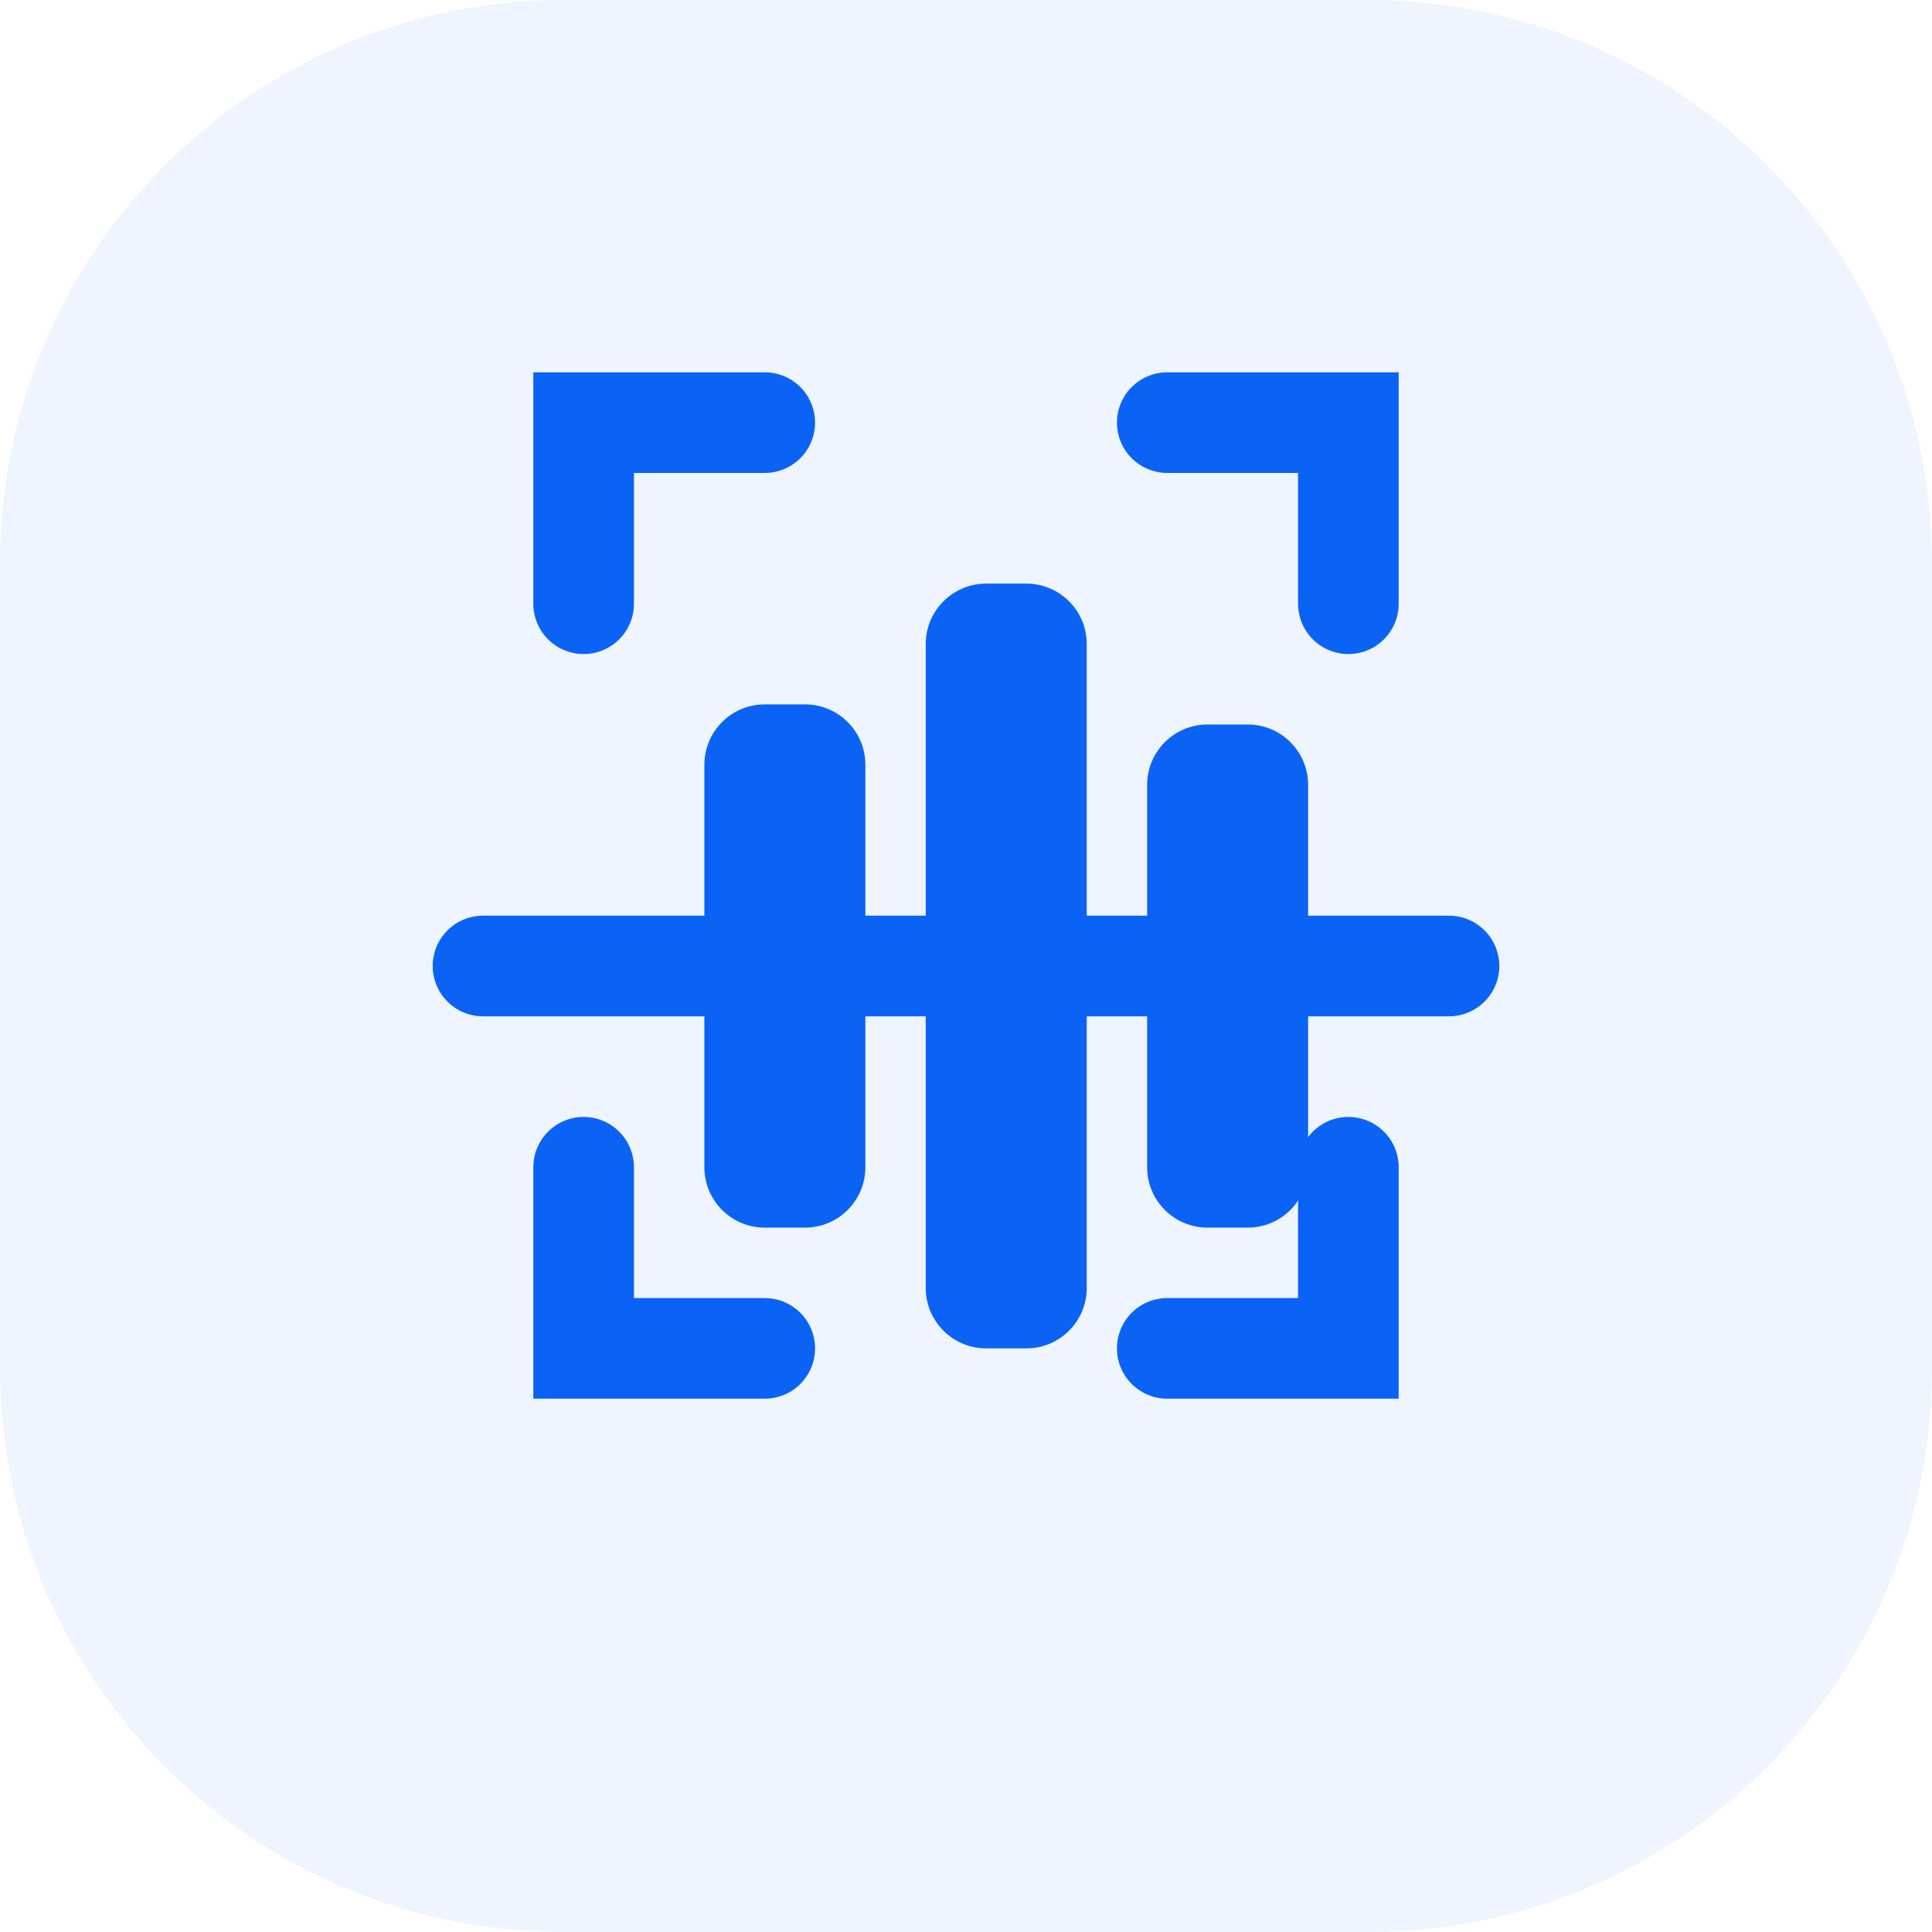
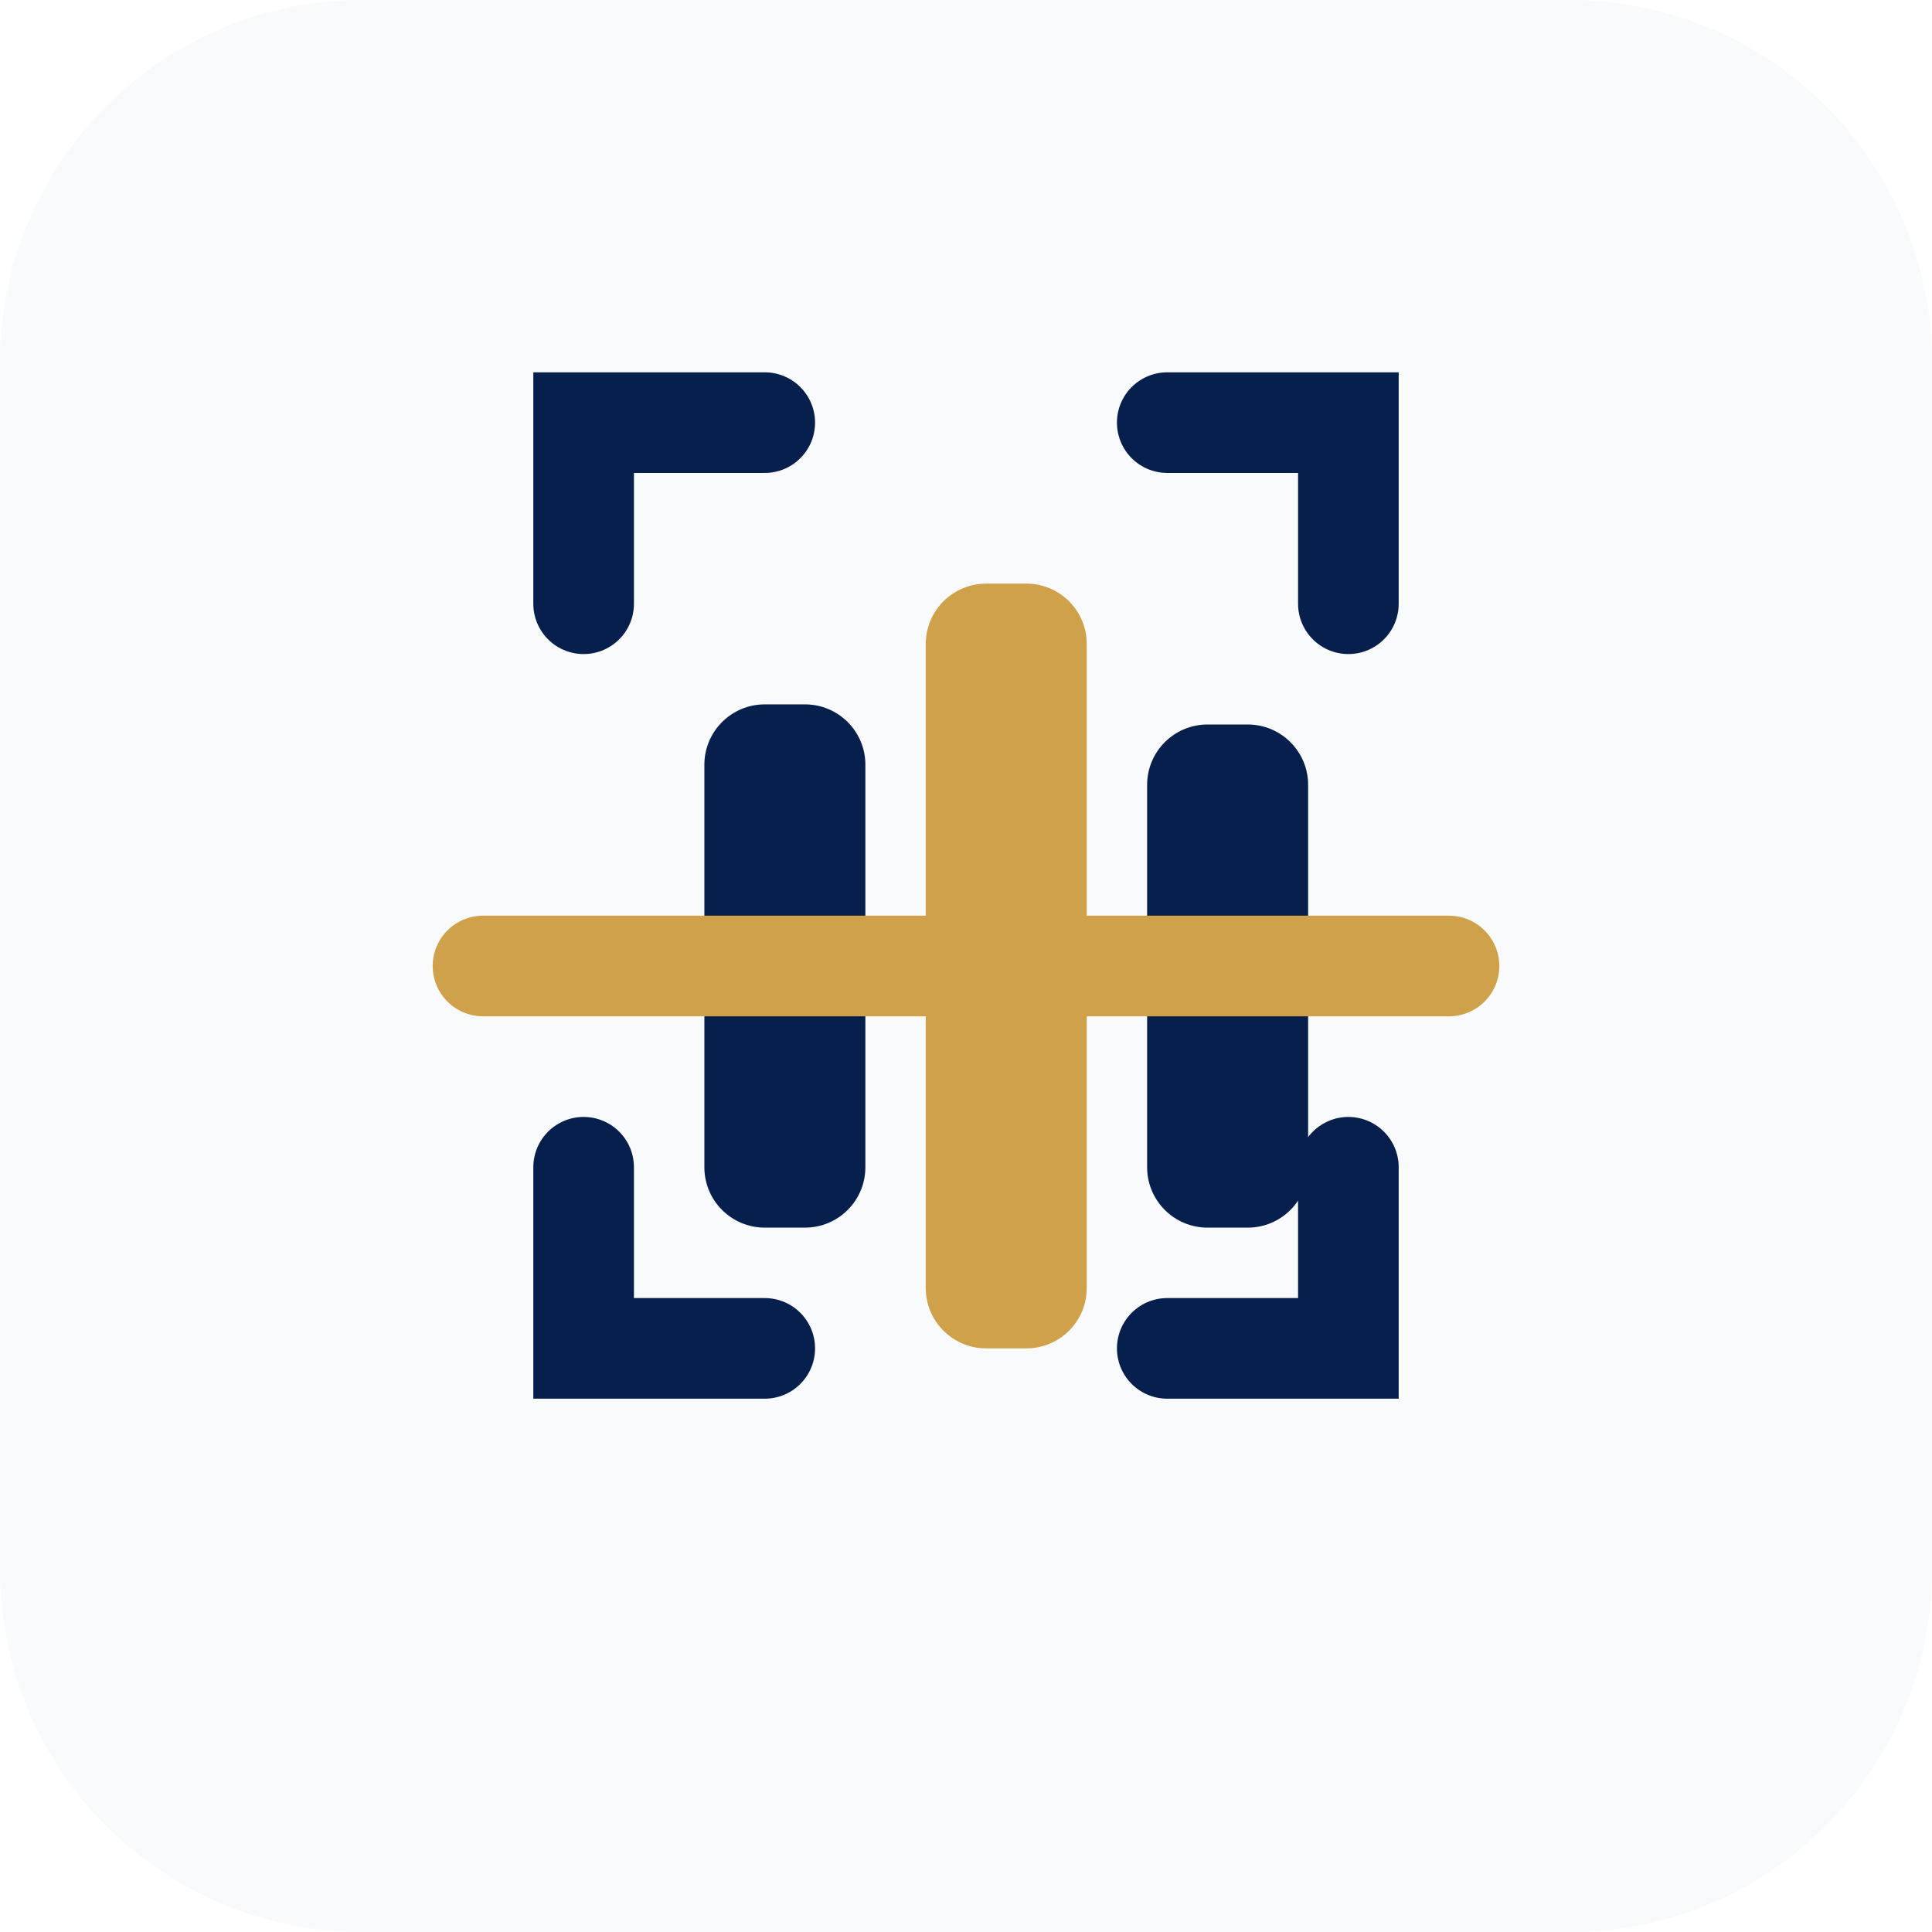
<svg xmlns="http://www.w3.org/2000/svg" width="96" height="96" viewBox="0 0 96 96" fill="none">
-   <rect width="96" height="96" rx="28" fill="#EEF5FF" />
-   <path d="M29 30v-9h9M58 21h9v9M67 58v9h-9M38 67h-9v-9" stroke="#0B63F6" stroke-width="5" stroke-linecap="round" />
-   <rect x="35" y="35" width="8" height="26" rx="3" fill="#0B63F6" />
-   <rect x="46" y="29" width="8" height="38" rx="3" fill="#0B63F6" />
-   <rect x="57" y="36" width="8" height="25" rx="3" fill="#0B63F6" />
-   <path d="M24 48h48" stroke="#0B63F6" stroke-width="5" stroke-linecap="round" />
+   <rect width="96" height="96" rx="18" fill="#F8FAFC" />
+   <path d="M29 30v-9h9M58 21h9v9M67 58v9h-9M38 67h-9v-9" stroke="#061F4C" stroke-width="5" stroke-linecap="round" />
+   <rect x="35" y="35" width="8" height="26" rx="3" fill="#061F4C" />
+   <rect x="46" y="29" width="8" height="38" rx="3" fill="#D0A14B" />
+   <rect x="57" y="36" width="8" height="25" rx="3" fill="#061F4C" />
+   <path d="M24 48h48" stroke="#D0A14B" stroke-width="5" stroke-linecap="round" />
</svg>
